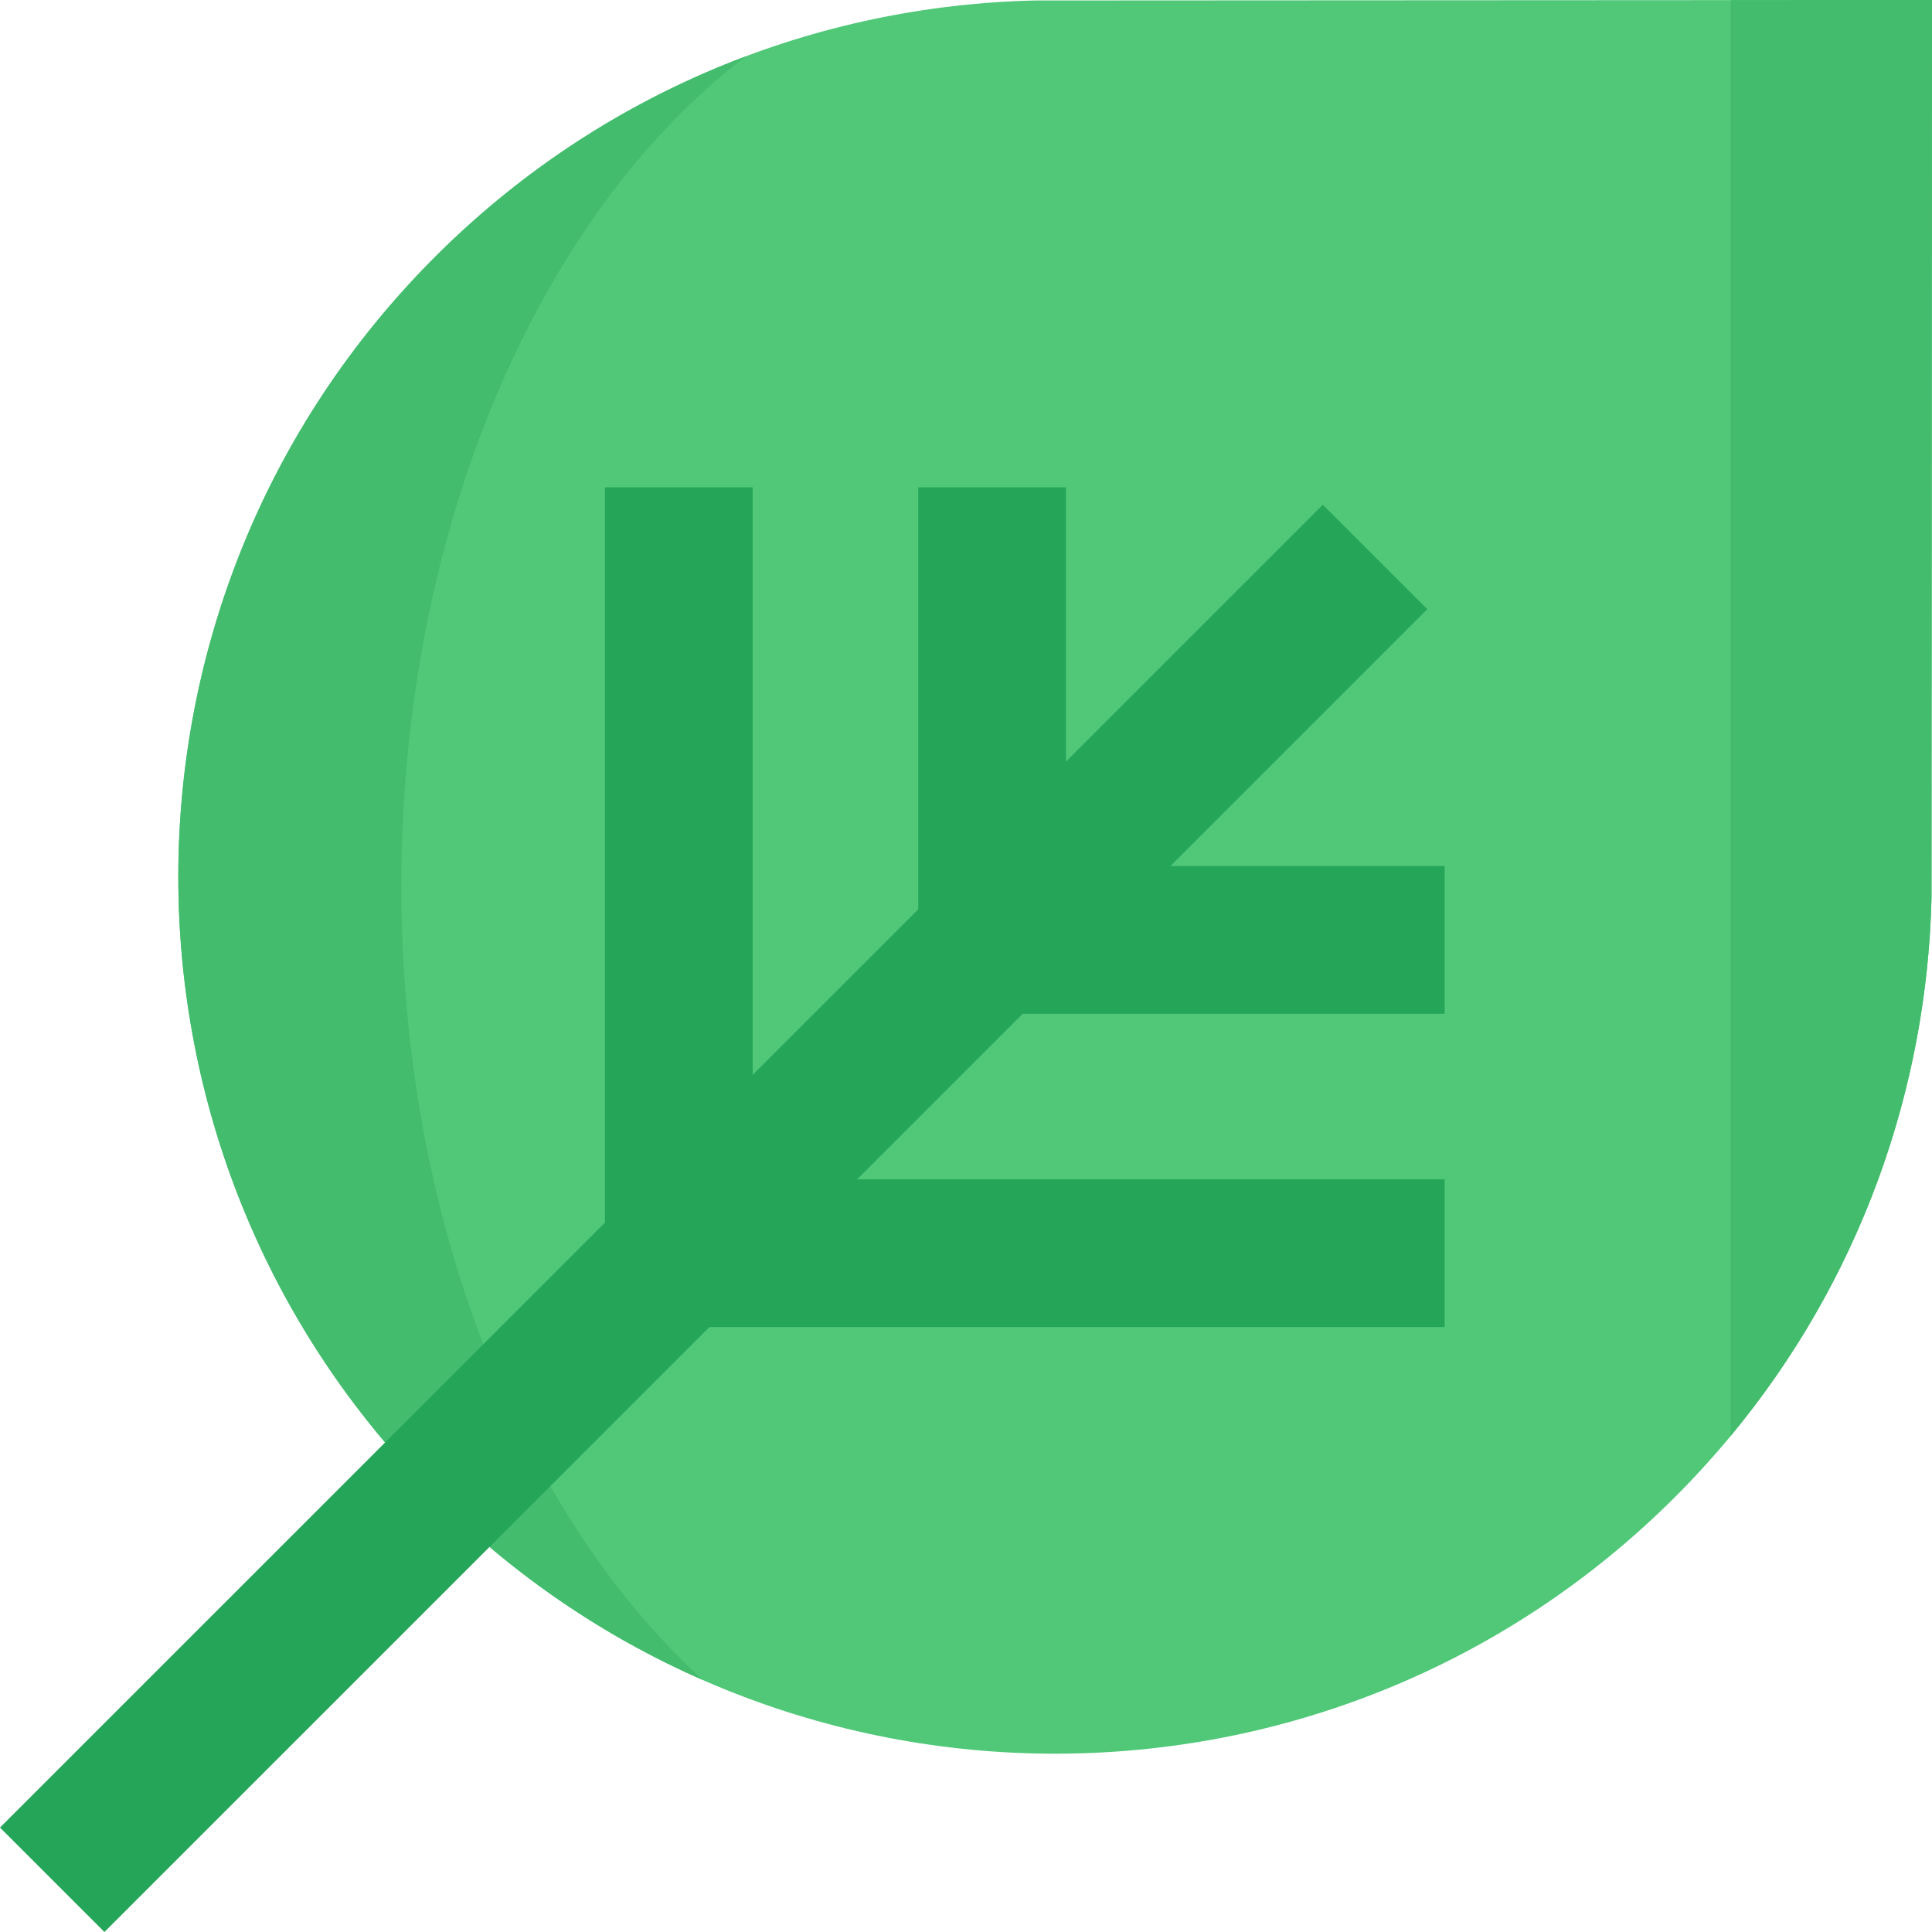
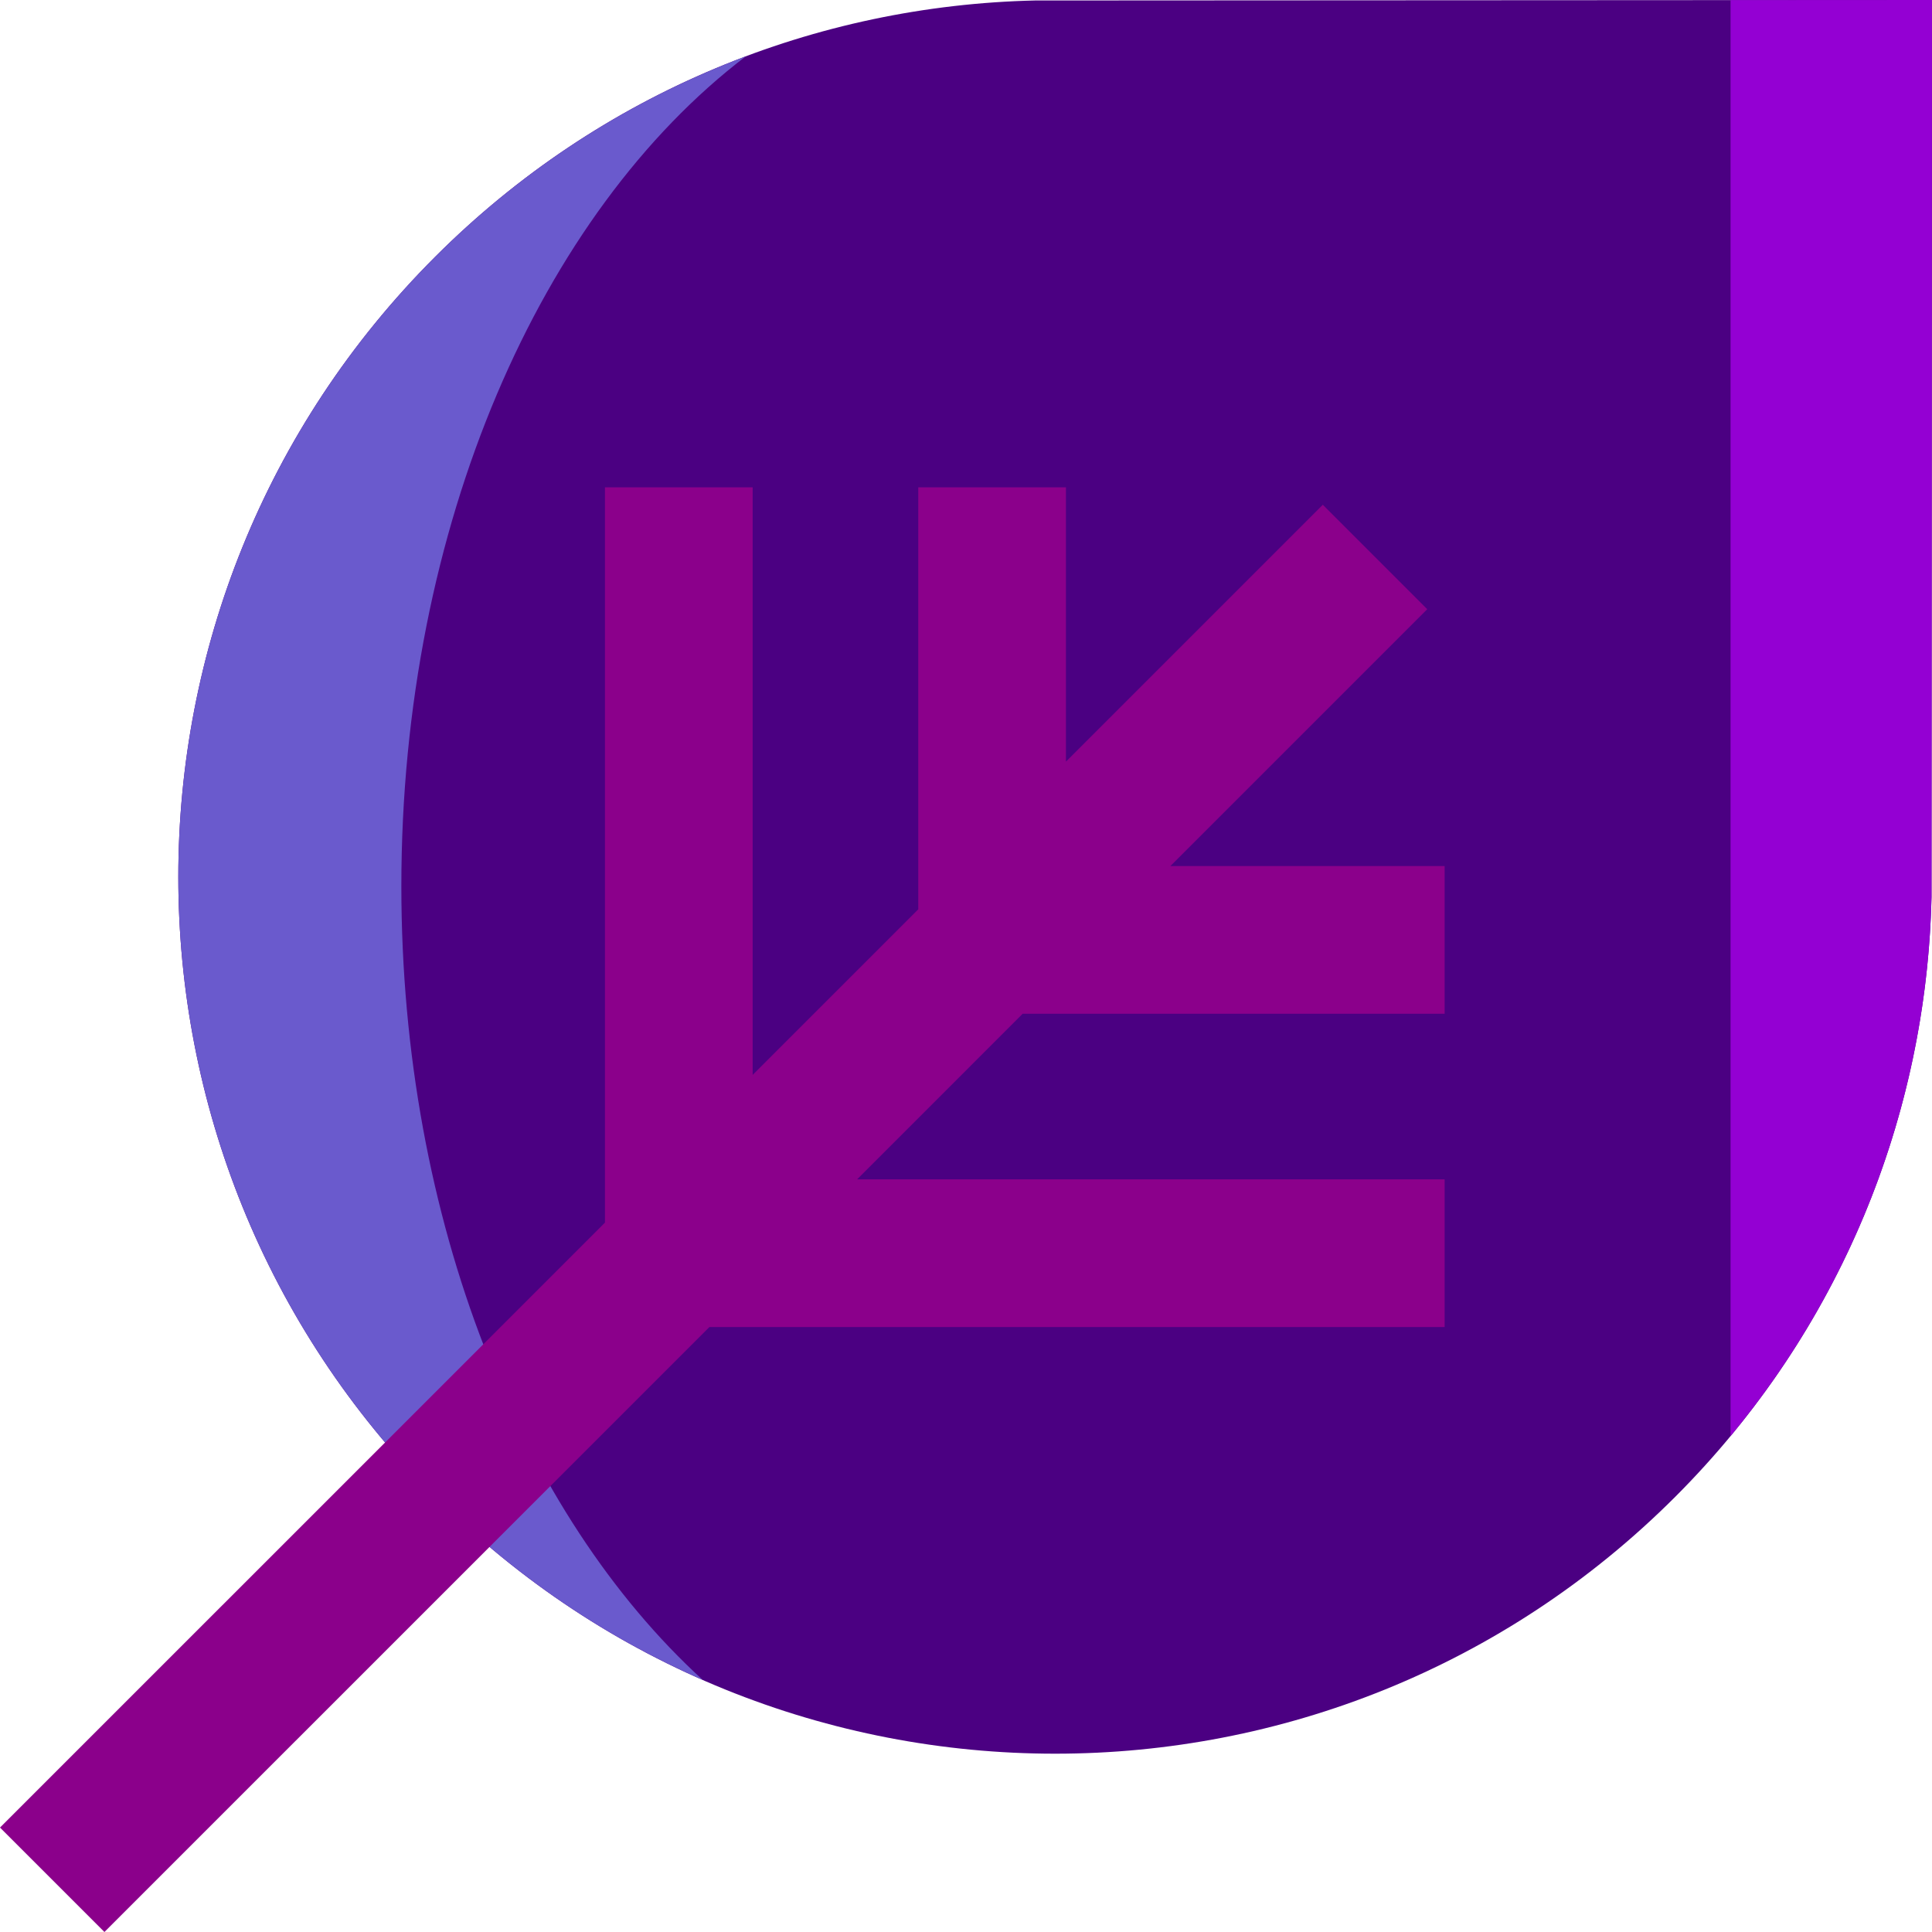
<svg xmlns="http://www.w3.org/2000/svg" version="1.1" id="Layer_1" x="0px" y="0px" viewBox="0 0 392.444 392.444" style="enable-background:new 0 0 392.444 392.444;" xml:space="preserve">
  <g id="XMLID_460_">
-     <path id="XMLID_1455_" style="fill:#50c878;" d="M392.346,182.255L392.444,0L210.22,0.098   c-44.203,1.014-88.099,18.337-121.832,52.07c-69.557,69.557-69.557,182.331,0,251.888c69.558,69.558,182.332,69.558,251.889,0.001   C374.001,270.332,391.322,226.446,392.346,182.255z" />
-     <path id="XMLID_461_" style="fill:#43bc6d;" d="M81.526,180c0-73.271,28.382-136.844,69.95-168.545   c-23.003,8.644-44.577,22.202-63.088,40.713c-69.557,69.557-69.557,182.331,0,251.888c16.153,16.153,34.64,28.55,54.372,37.2   C105.992,307.692,81.526,248.027,81.526,180z" />
-     <path id="XMLID_462_" style="fill:#43bc6d;" d="M351.526,0.023v291.678c26.33-31.738,39.917-70.471,40.82-109.446L392.444,0   L351.526,0.023z" />
-     <polygon id="XMLID_463_" style="fill:#24a558;" points="293.449,205.919 293.449,175.919 237.738,175.919 289.914,123.744    268.701,102.531 216.526,154.706 216.526,98.995 186.526,98.995 186.526,184.706 152.886,218.346 152.886,98.995 122.886,98.995    122.886,248.346 0,371.231 21.213,392.444 144.099,269.559 293.449,269.559 293.449,239.559 174.099,239.559 207.738,205.919  " />
+     <path id="XMLID_1455_" style="fill:#4B0082;" d="M392.346,182.255L392.444,0L210.22,0.098   c-44.203,1.014-88.099,18.337-121.832,52.07c-69.557,69.557-69.557,182.331,0,251.888c69.558,69.558,182.332,69.558,251.889,0.001   C374.001,270.332,391.322,226.446,392.346,182.255z" />
+     <path id="XMLID_461_" style="fill:#6A5ACD;" d="M81.526,180c0-73.271,28.382-136.844,69.95-168.545   c-23.003,8.644-44.577,22.202-63.088,40.713c-69.557,69.557-69.557,182.331,0,251.888c16.153,16.153,34.64,28.55,54.372,37.2   C105.992,307.692,81.526,248.027,81.526,180z" />
+     <path id="XMLID_462_" style="fill:#9400D3;" d="M351.526,0.023v291.678c26.33-31.738,39.917-70.471,40.82-109.446L392.444,0   L351.526,0.023z" />
+     <polygon id="XMLID_463_" style="fill:#8B008B;" points="293.449,205.919 293.449,175.919 237.738,175.919 289.914,123.744    268.701,102.531 216.526,154.706 216.526,98.995 186.526,98.995 186.526,184.706 152.886,218.346 152.886,98.995 122.886,98.995    122.886,248.346 0,371.231 21.213,392.444 144.099,269.559 293.449,269.559 293.449,239.559 174.099,239.559 207.738,205.919  " />
  </g>
  <g>
</g>
  <g>
</g>
  <g>
</g>
  <g>
</g>
  <g>
</g>
  <g>
</g>
  <g>
</g>
  <g>
</g>
  <g>
</g>
  <g>
</g>
  <g>
</g>
  <g>
</g>
  <g>
</g>
  <g>
</g>
  <g>
</g>
</svg>
